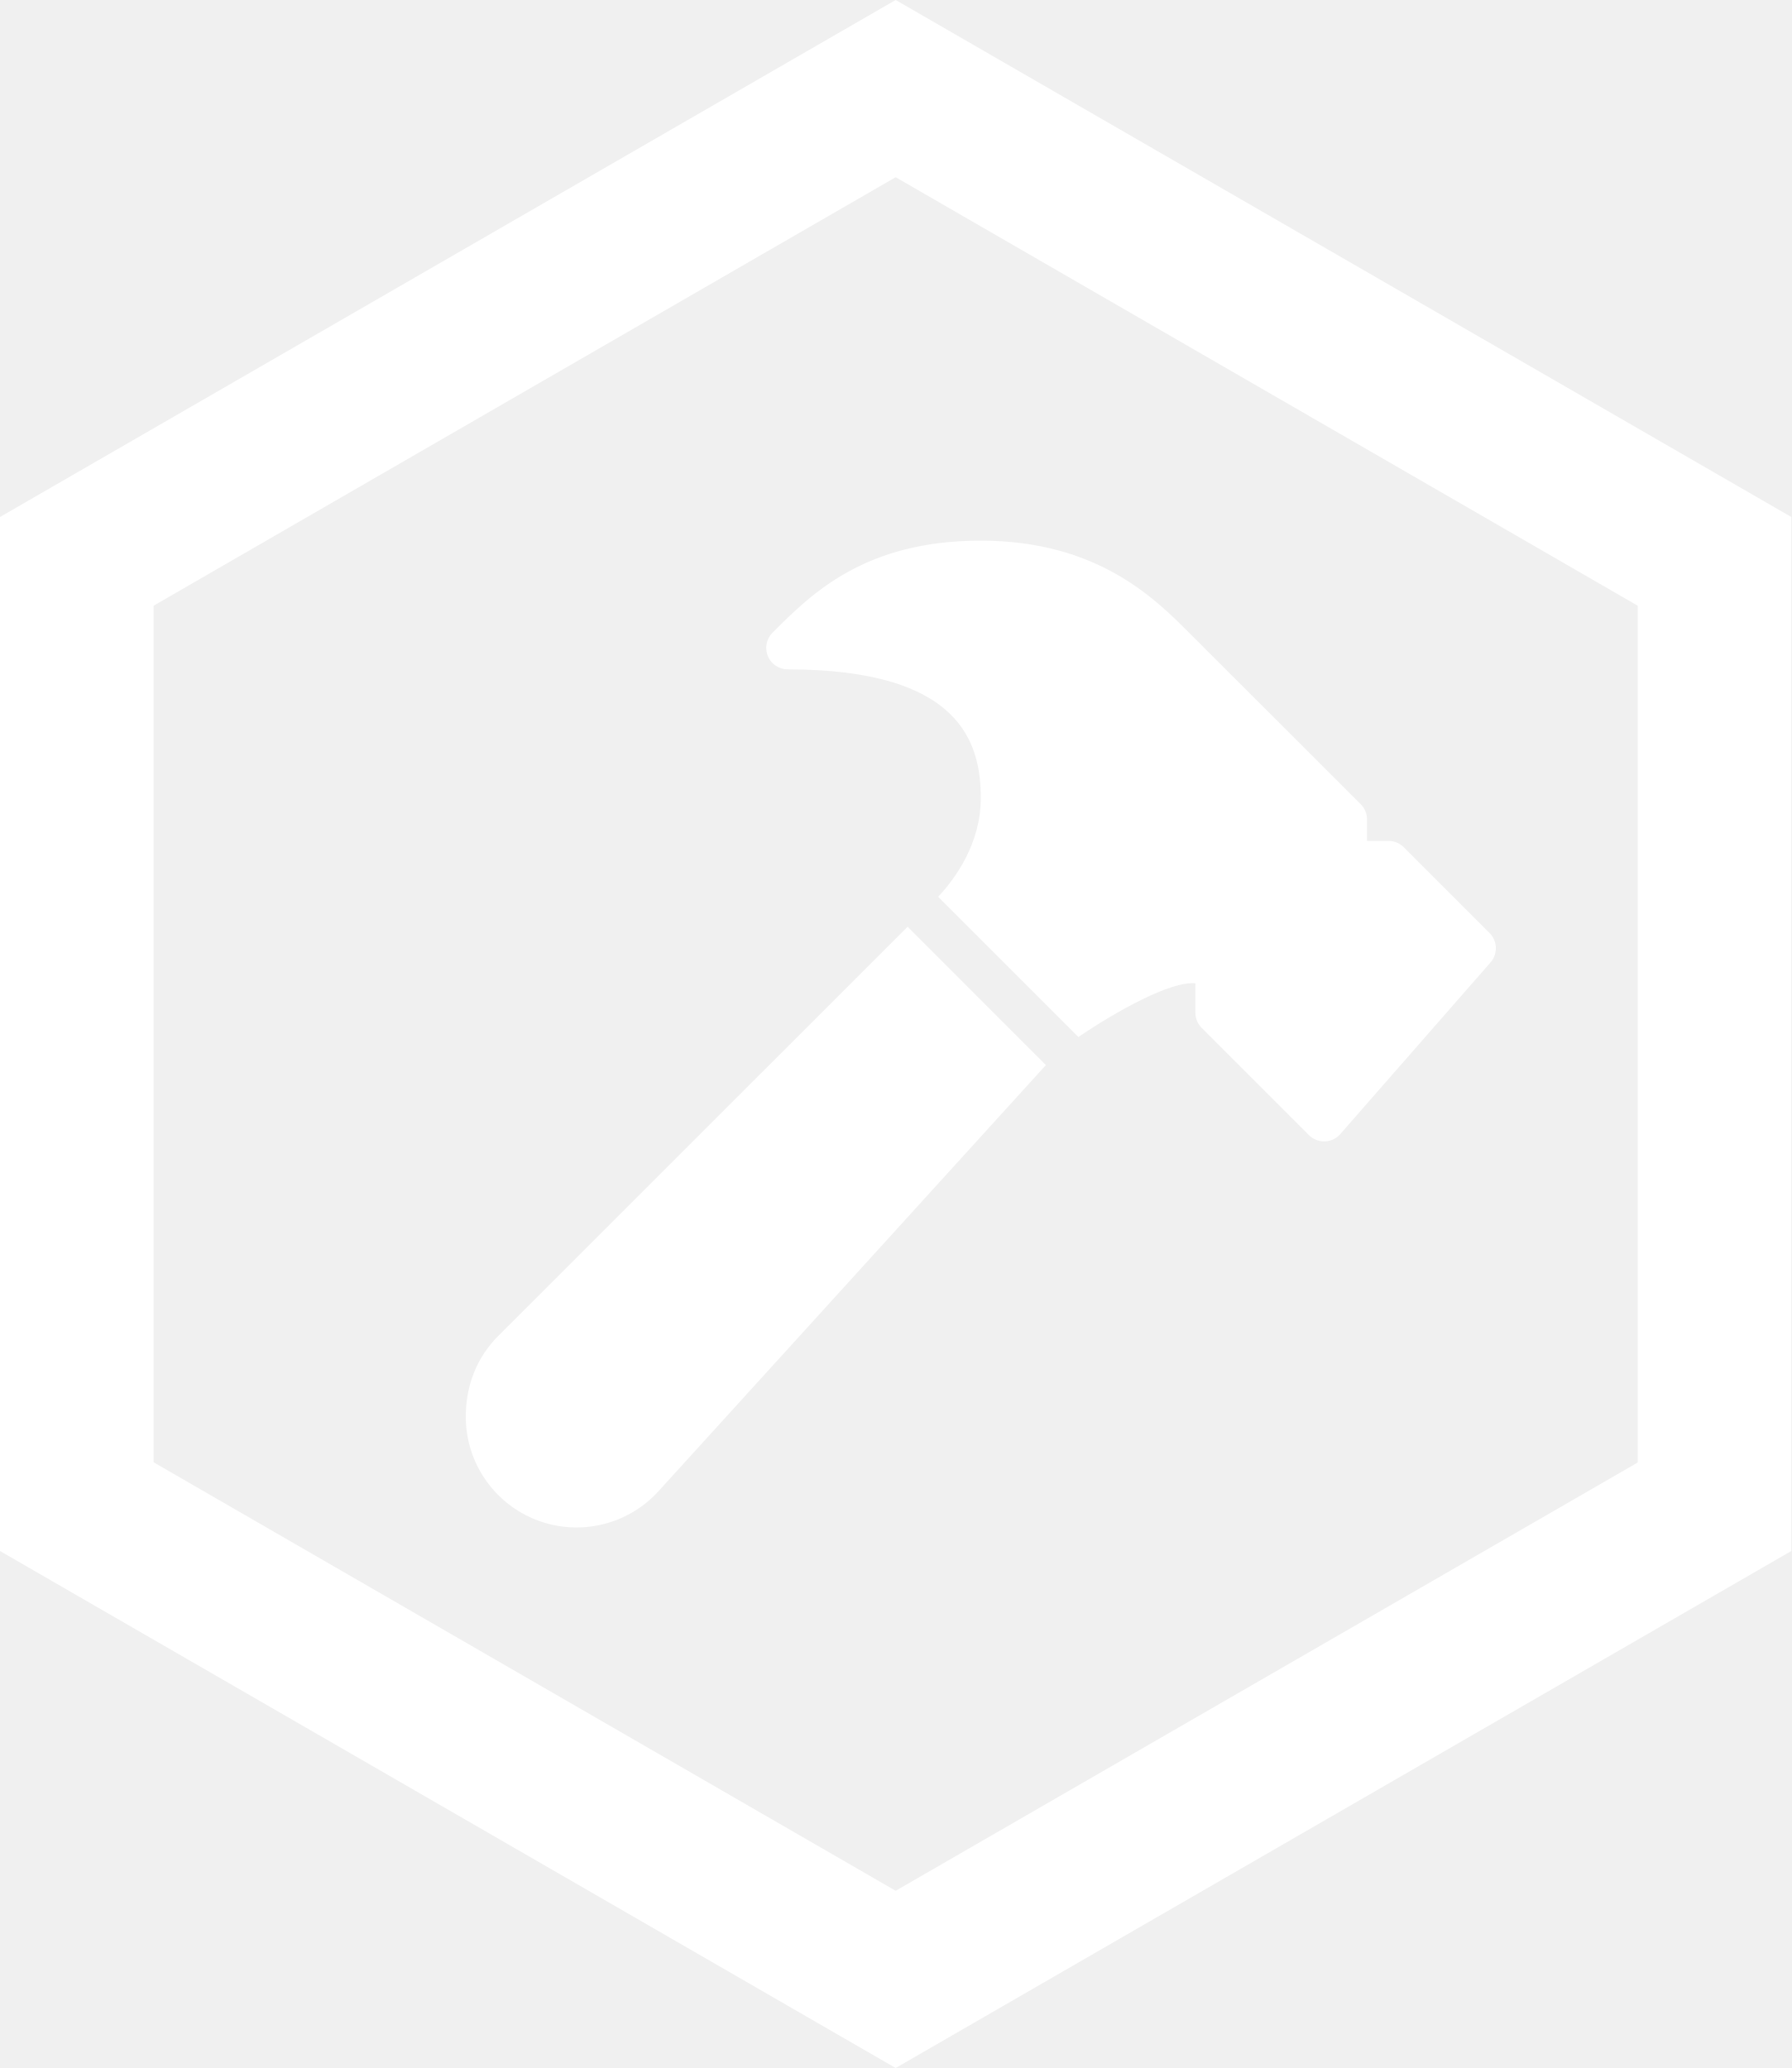
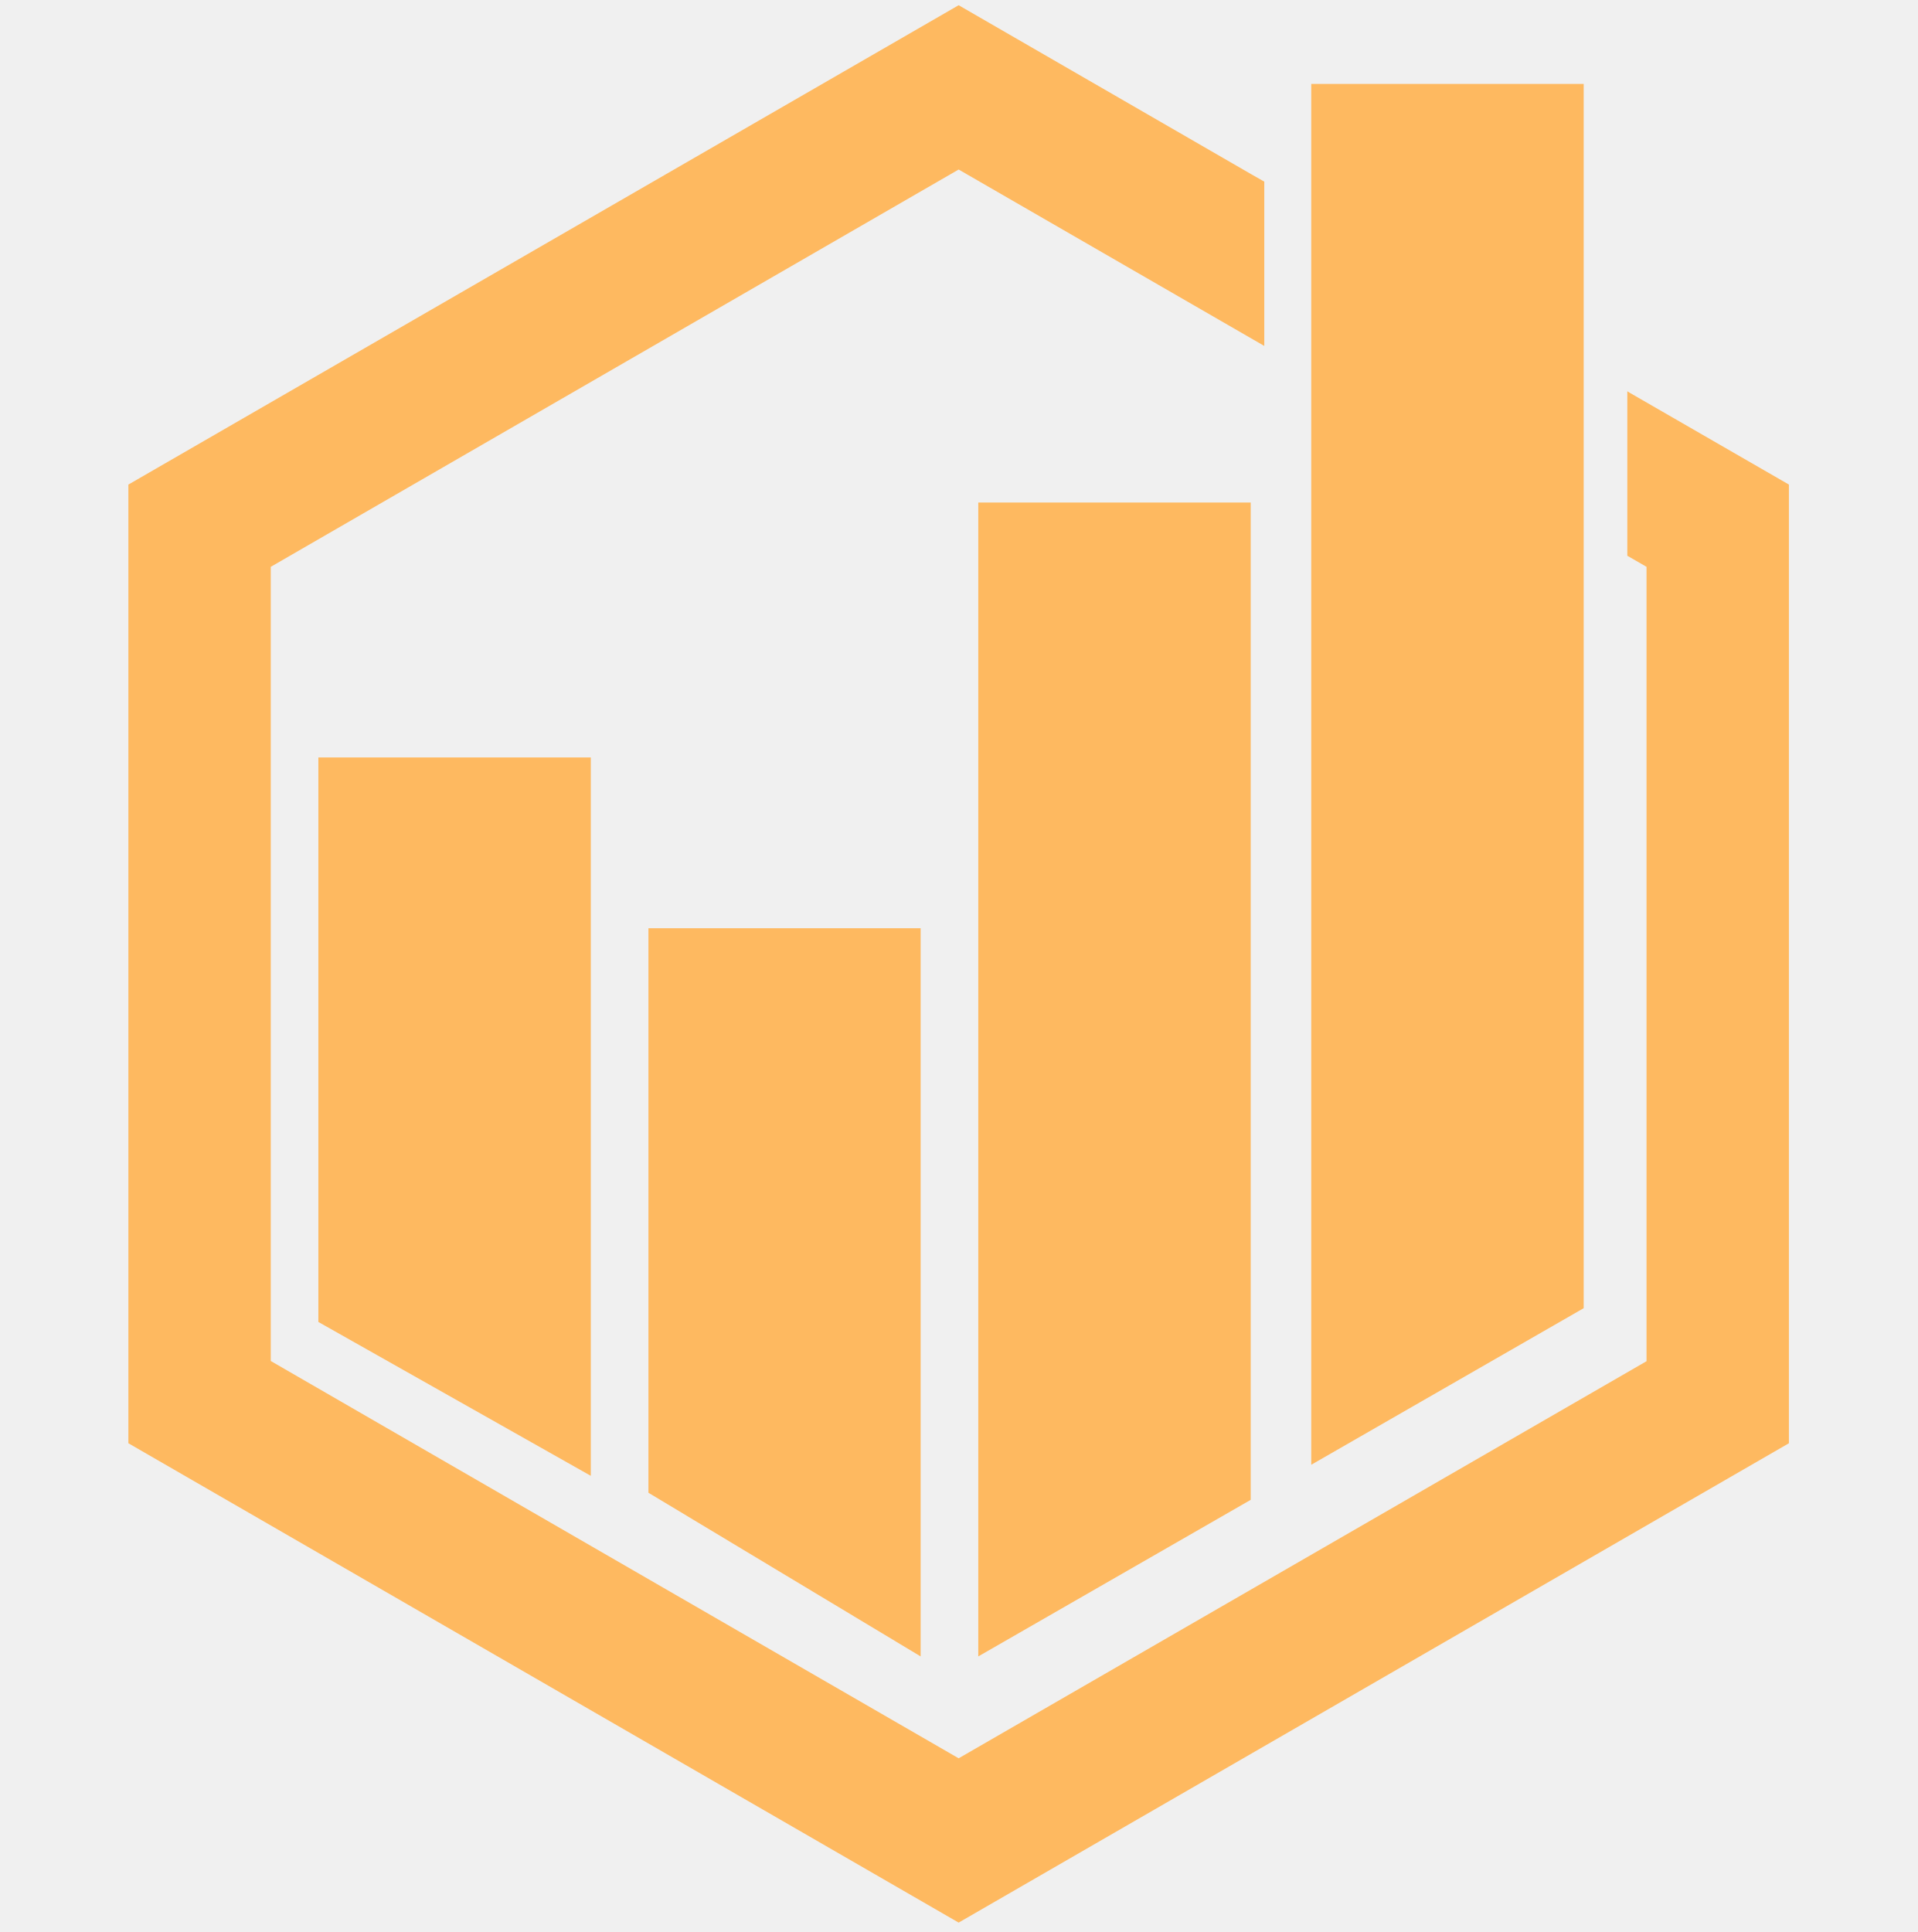
- <svg xmlns="http://www.w3.org/2000/svg" viewBox="0 0 795.4 918.4">
-   <defs>
-     <style>.cls-1{fill:#fff;}</style>
-   </defs>
-   <g id="Calque_2" data-name="Calque 2">
-     <g id="Calque_1-2" data-name="Calque 1">
-       <path class="cls-1" d="M0,229.6V688.8L397.7,918.4,795.4,688.8V229.6L397.7,0ZM727.2,269V649.5L397.7,839.7,68.2,649.4V269L397.7,78.7Z" />
-       <path class="cls-1" d="M661.4,414.34l-38.12-38.11a9.51,9.51,0,0,0-6.74-2.78H607v-9.53a9.6,9.6,0,0,0-2.78-6.75L528,281c-15.28-15.29-40.89-40.9-92.5-40.9S360.28,263.7,343,281a9.54,9.54,0,0,0,6.75,16.27c76.85,0,85.75,32.63,85.75,57.17,0,20.39-11.55,35.92-18.92,43.83l62.25,62.26c16.85-11.4,40.79-24.85,51.95-23.86v13.05a9.57,9.57,0,0,0,2.79,6.75l47.64,47.64a9.6,9.6,0,0,0,6.74,2.78h.33a9.39,9.39,0,0,0,6.84-3.24l66.7-76.22A9.56,9.56,0,0,0,661.4,414.34Z" />
-       <path class="cls-1" d="M221.23,593.3c-9.28,9.28-14.41,21.63-14.41,35.88a49.18,49.18,0,0,0,85.55,33.09L464.41,473,403,411.56Z" />
-     </g>
-   </g>
+ <svg xmlns="http://www.w3.org/2000/svg" version="1.1" id="Calque_1" x="0px" y="0px" viewBox="0 0 918.4 925.4" style="enable-background:new 0 0 918.4 925.4;" xml:space="preserve">
+   <style type="text/css">
+ 	.st0{fill:#FEB960;}
+ </style>
+   <polygon class="st0" points="780.6,188.1 779.5,187.4 779.5,266.2 788.7,271.5 788.7,652 459.2,842.2 129.7,651.9 129.7,271.5   459.2,81.2 605.6,165.7 605.6,87 599.1,83.3 459.2,2.5 61.5,232.1 61.5,691.3 459.2,920.9 856.9,691.3 856.9,232.1 " />
+   <polygon class="st0" points="758.6,626.6 628.1,701.6 628.1,40.2 758.6,40.2 " />
+   <polygon class="st0" points="599.1,718.4 468.6,793.4 468.6,240.7 599.1,240.7 " />
+   <polygon class="st0" points="283,706.9 152.5,633.2 152.5,362.8 283,362.8 " />
+   <polygon class="st0" points="441,793.4 310.6,715 310.6,444.6 441,444.6 " />
</svg>
